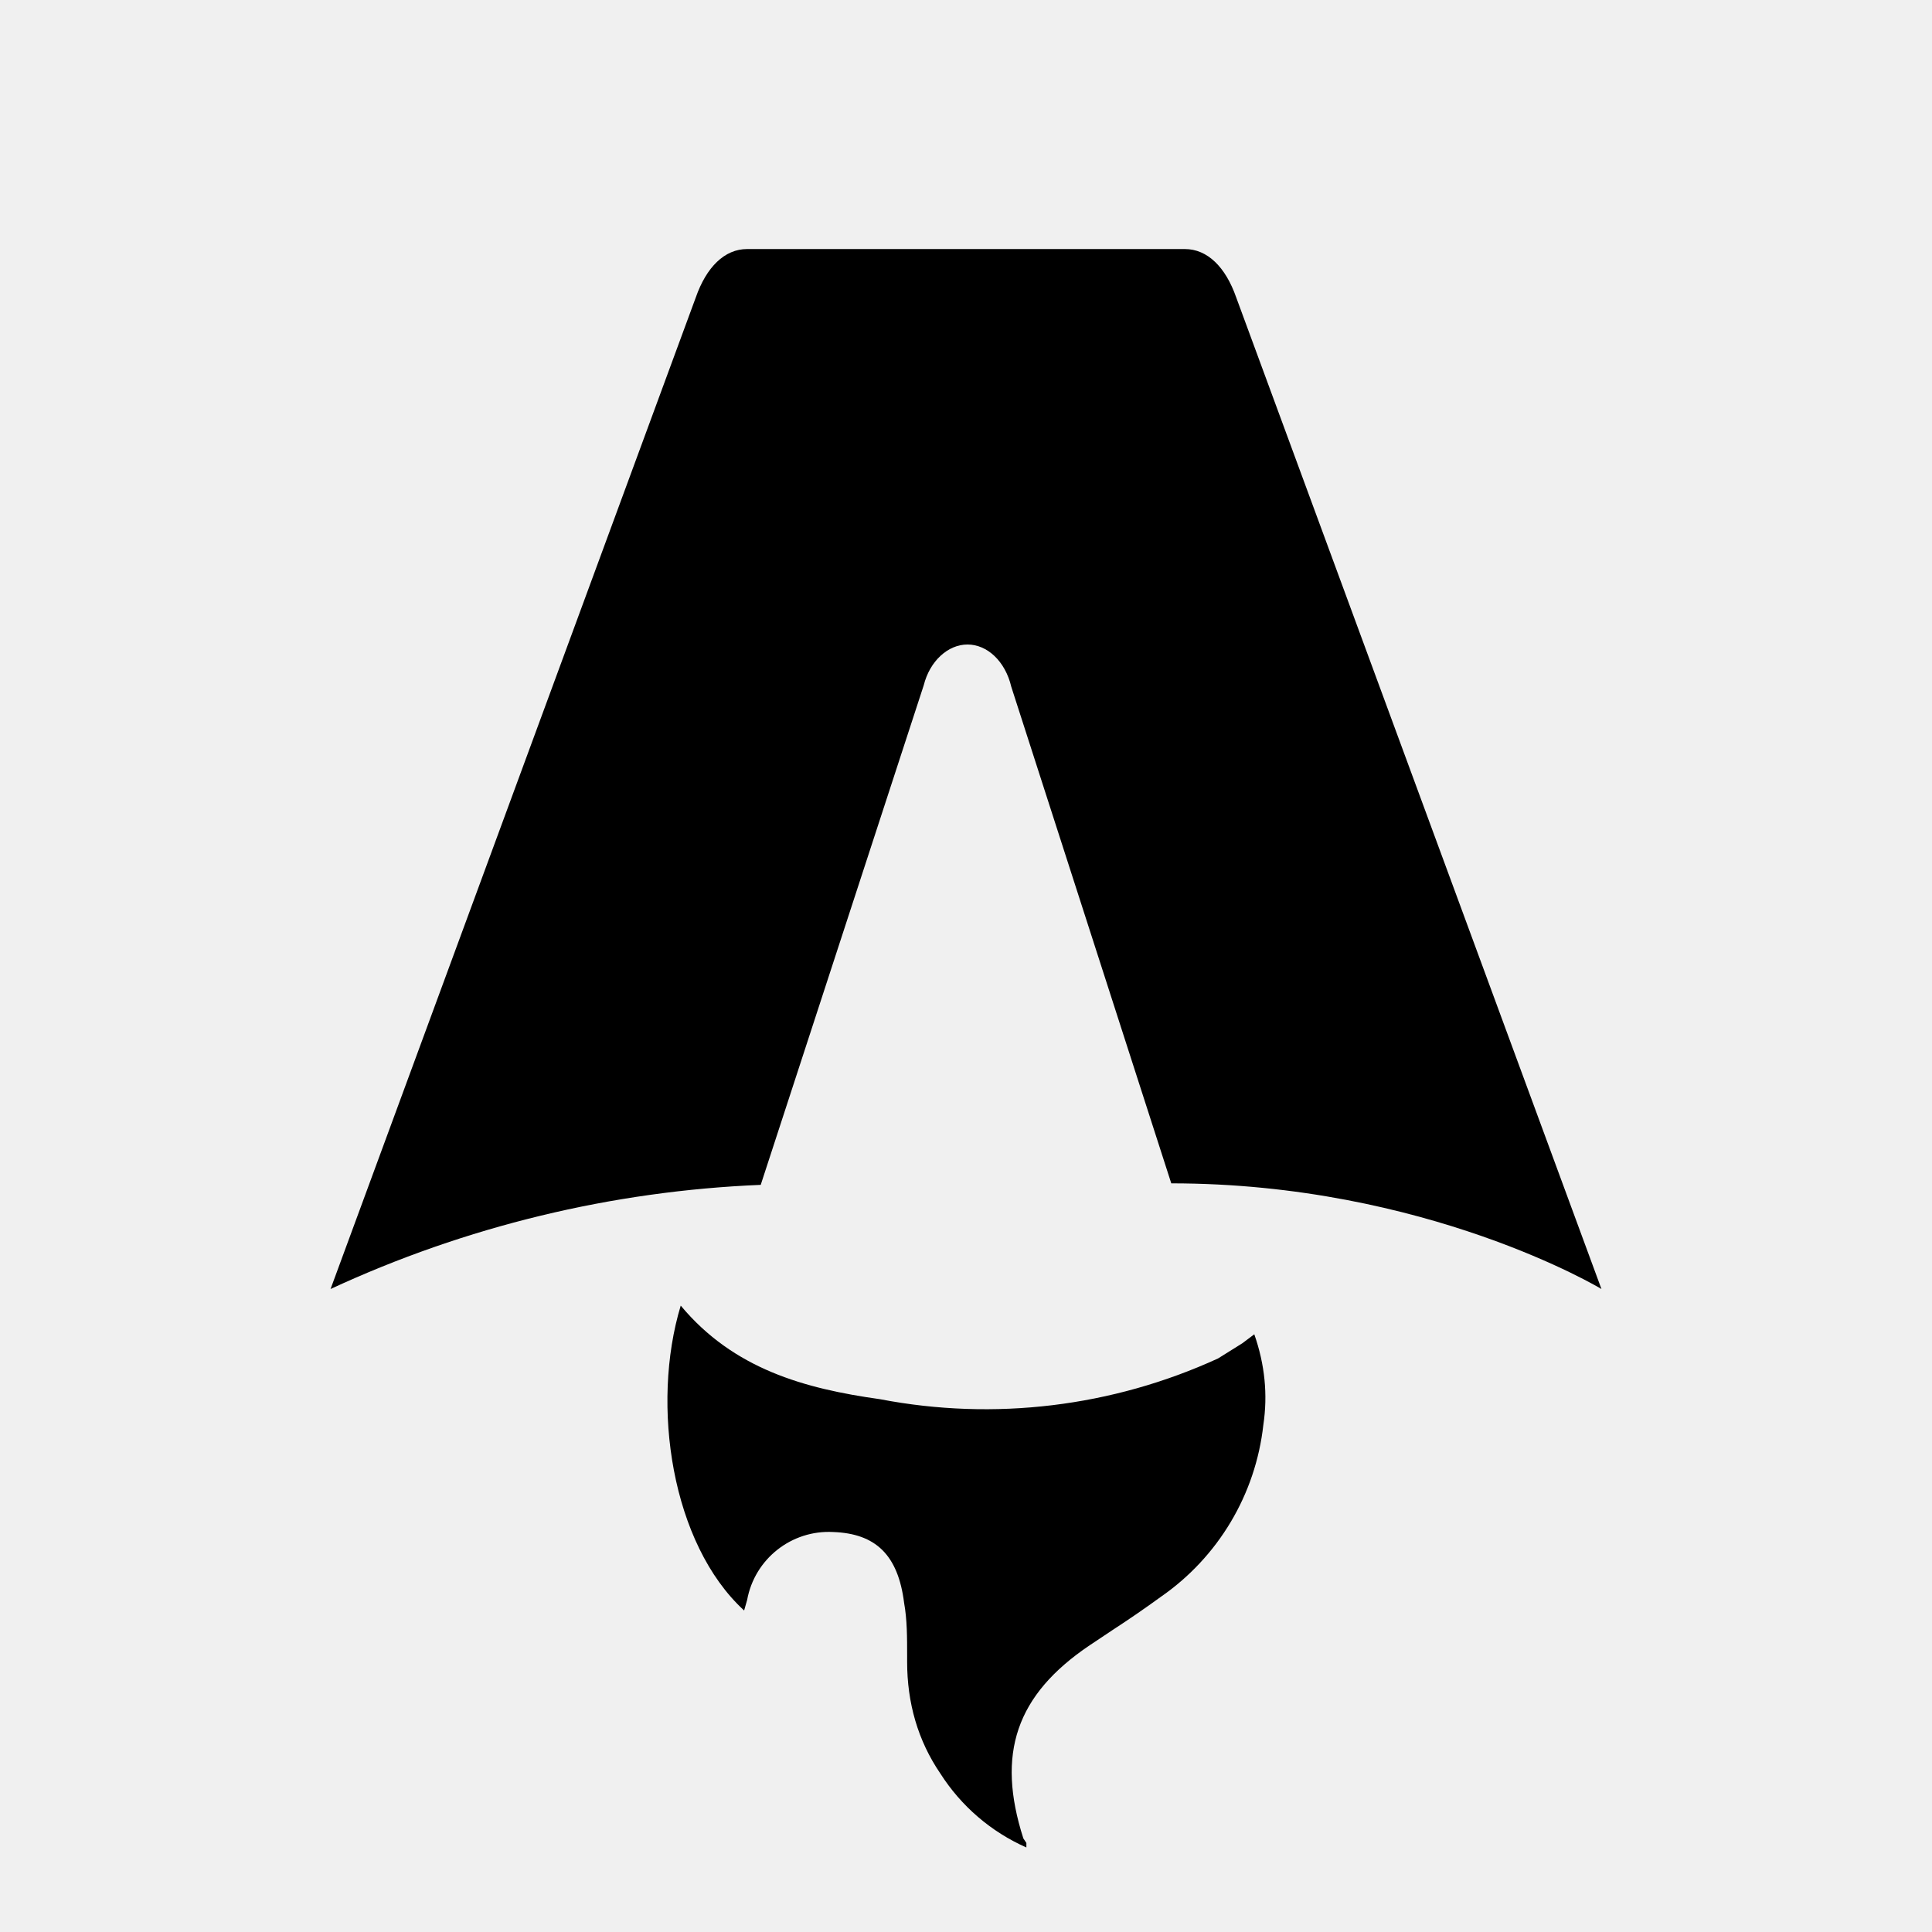
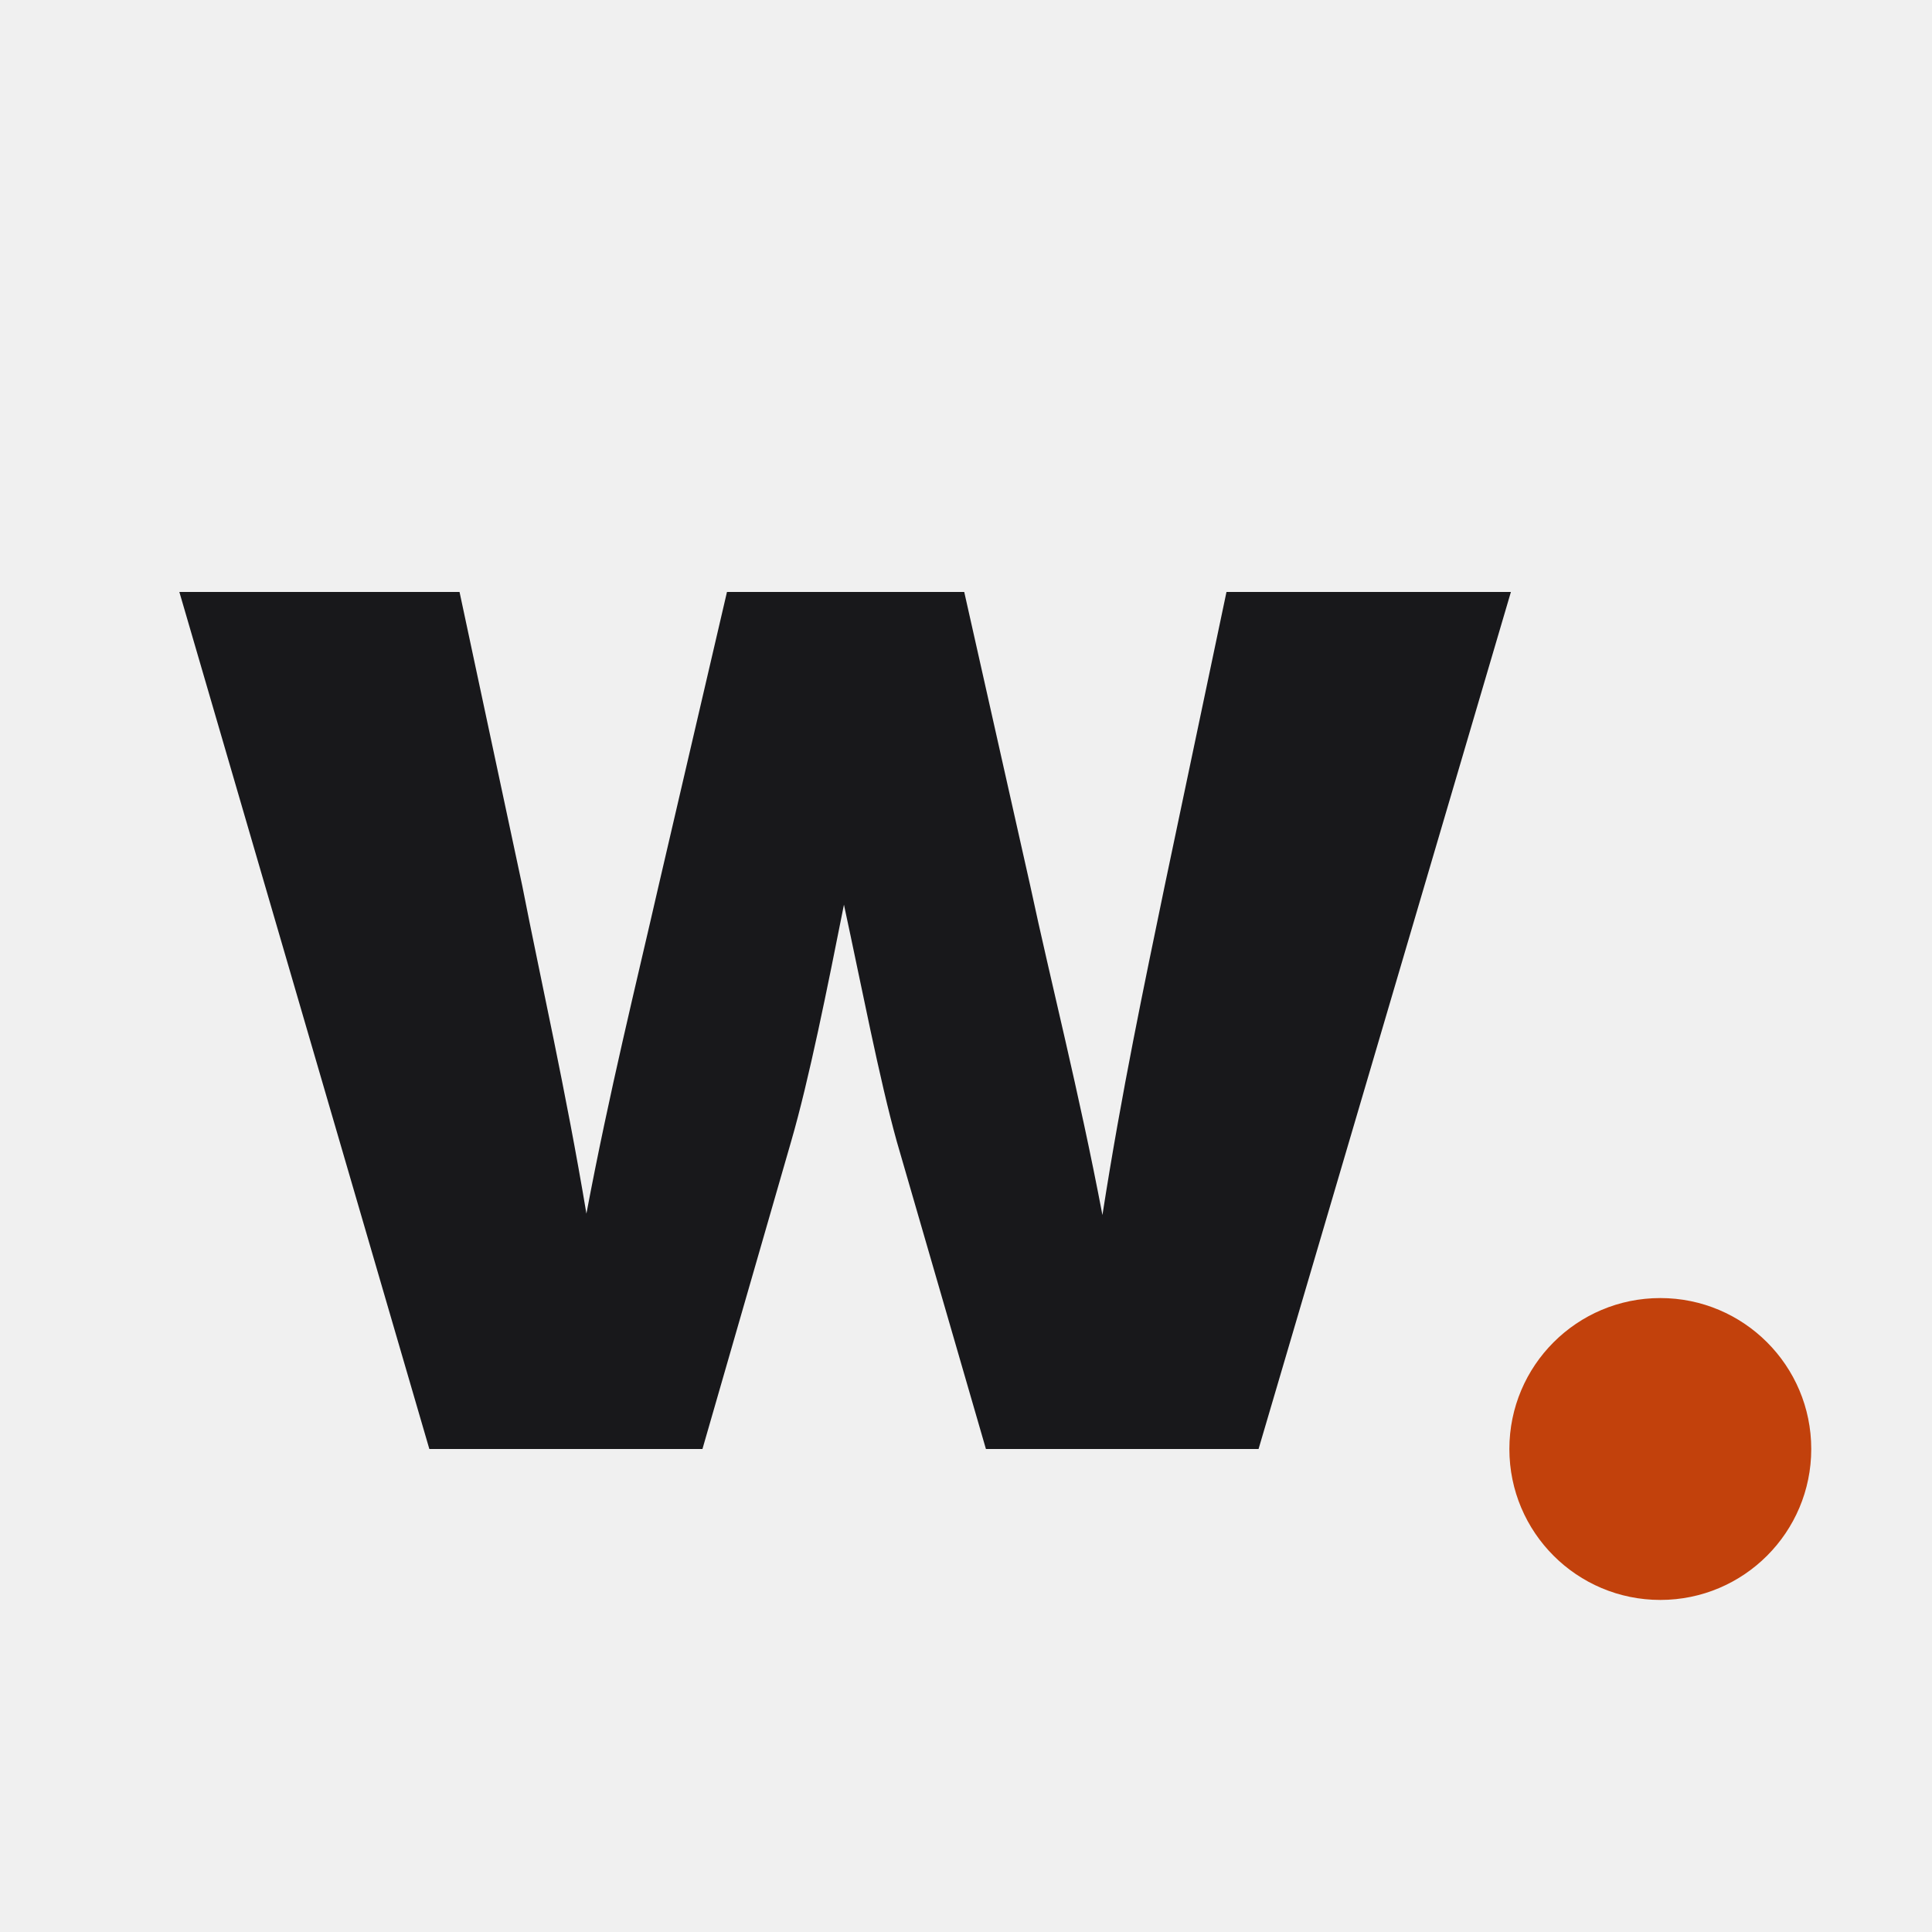
- <svg xmlns="http://www.w3.org/2000/svg" fill="none" viewBox="0 0 128 128">
-   <path d="M50.4 78.5a75.1 75.1 0 0 0-28.5 6.9l24.2-65.7c.7-2 1.9-3.2 3.4-3.2h29c1.5 0 2.7 1.2 3.4 3.2l24.2 65.7s-11.6-7-28.5-7L67 45.5c-.4-1.7-1.6-2.8-2.9-2.8-1.3 0-2.5 1.1-2.9 2.7L50.4 78.5Zm-1.1 28.2Zm-4.2-20.2c-2 6.6-.6 15.8 4.2 20.2a17.5 17.5 0 0 1 .2-.7 5.5 5.5 0 0 1 5.7-4.5c2.8.1 4.3 1.5 4.7 4.7.2 1.1.2 2.3.2 3.5v.4c0 2.7.7 5.2 2.2 7.4a13 13 0 0 0 5.7 4.9v-.3l-.2-.3c-1.8-5.6-.5-9.5 4.4-12.8l1.5-1a73 73 0 0 0 3.2-2.2 16 16 0 0 0 6.8-11.4c.3-2 .1-4-.6-6l-.8.6-1.6 1a37 37 0 0 1-22.4 2.7c-5-.7-9.7-2-13.2-6.2Z" />
+ <svg xmlns="http://www.w3.org/2000/svg" viewBox="0 0 64 64">
  <style>
-         path { fill: #000; }
-         @media (prefers-color-scheme: dark) {
-             path { fill: #FFF; }
-         }
-     </style>
+ 		.letter { fill: #18181b; }
+ 		.dot { fill: #c2410c; }
+ 		@media (prefers-color-scheme: dark) {
+ 			.letter { fill: #fafafa; }
+ 			.dot { fill: #fb923c; }
+ 		}
+ 	</style>
+   <text x="28" y="48" text-anchor="middle" class="letter" font-family="Inter, ui-sans-serif, system-ui, -apple-system, BlinkMacSystemFont, 'Segoe UI', sans-serif" font-weight="800" font-size="52" letter-spacing="-3">w</text>
+   <circle cx="55" cy="48" r="5" class="dot" />
</svg>
